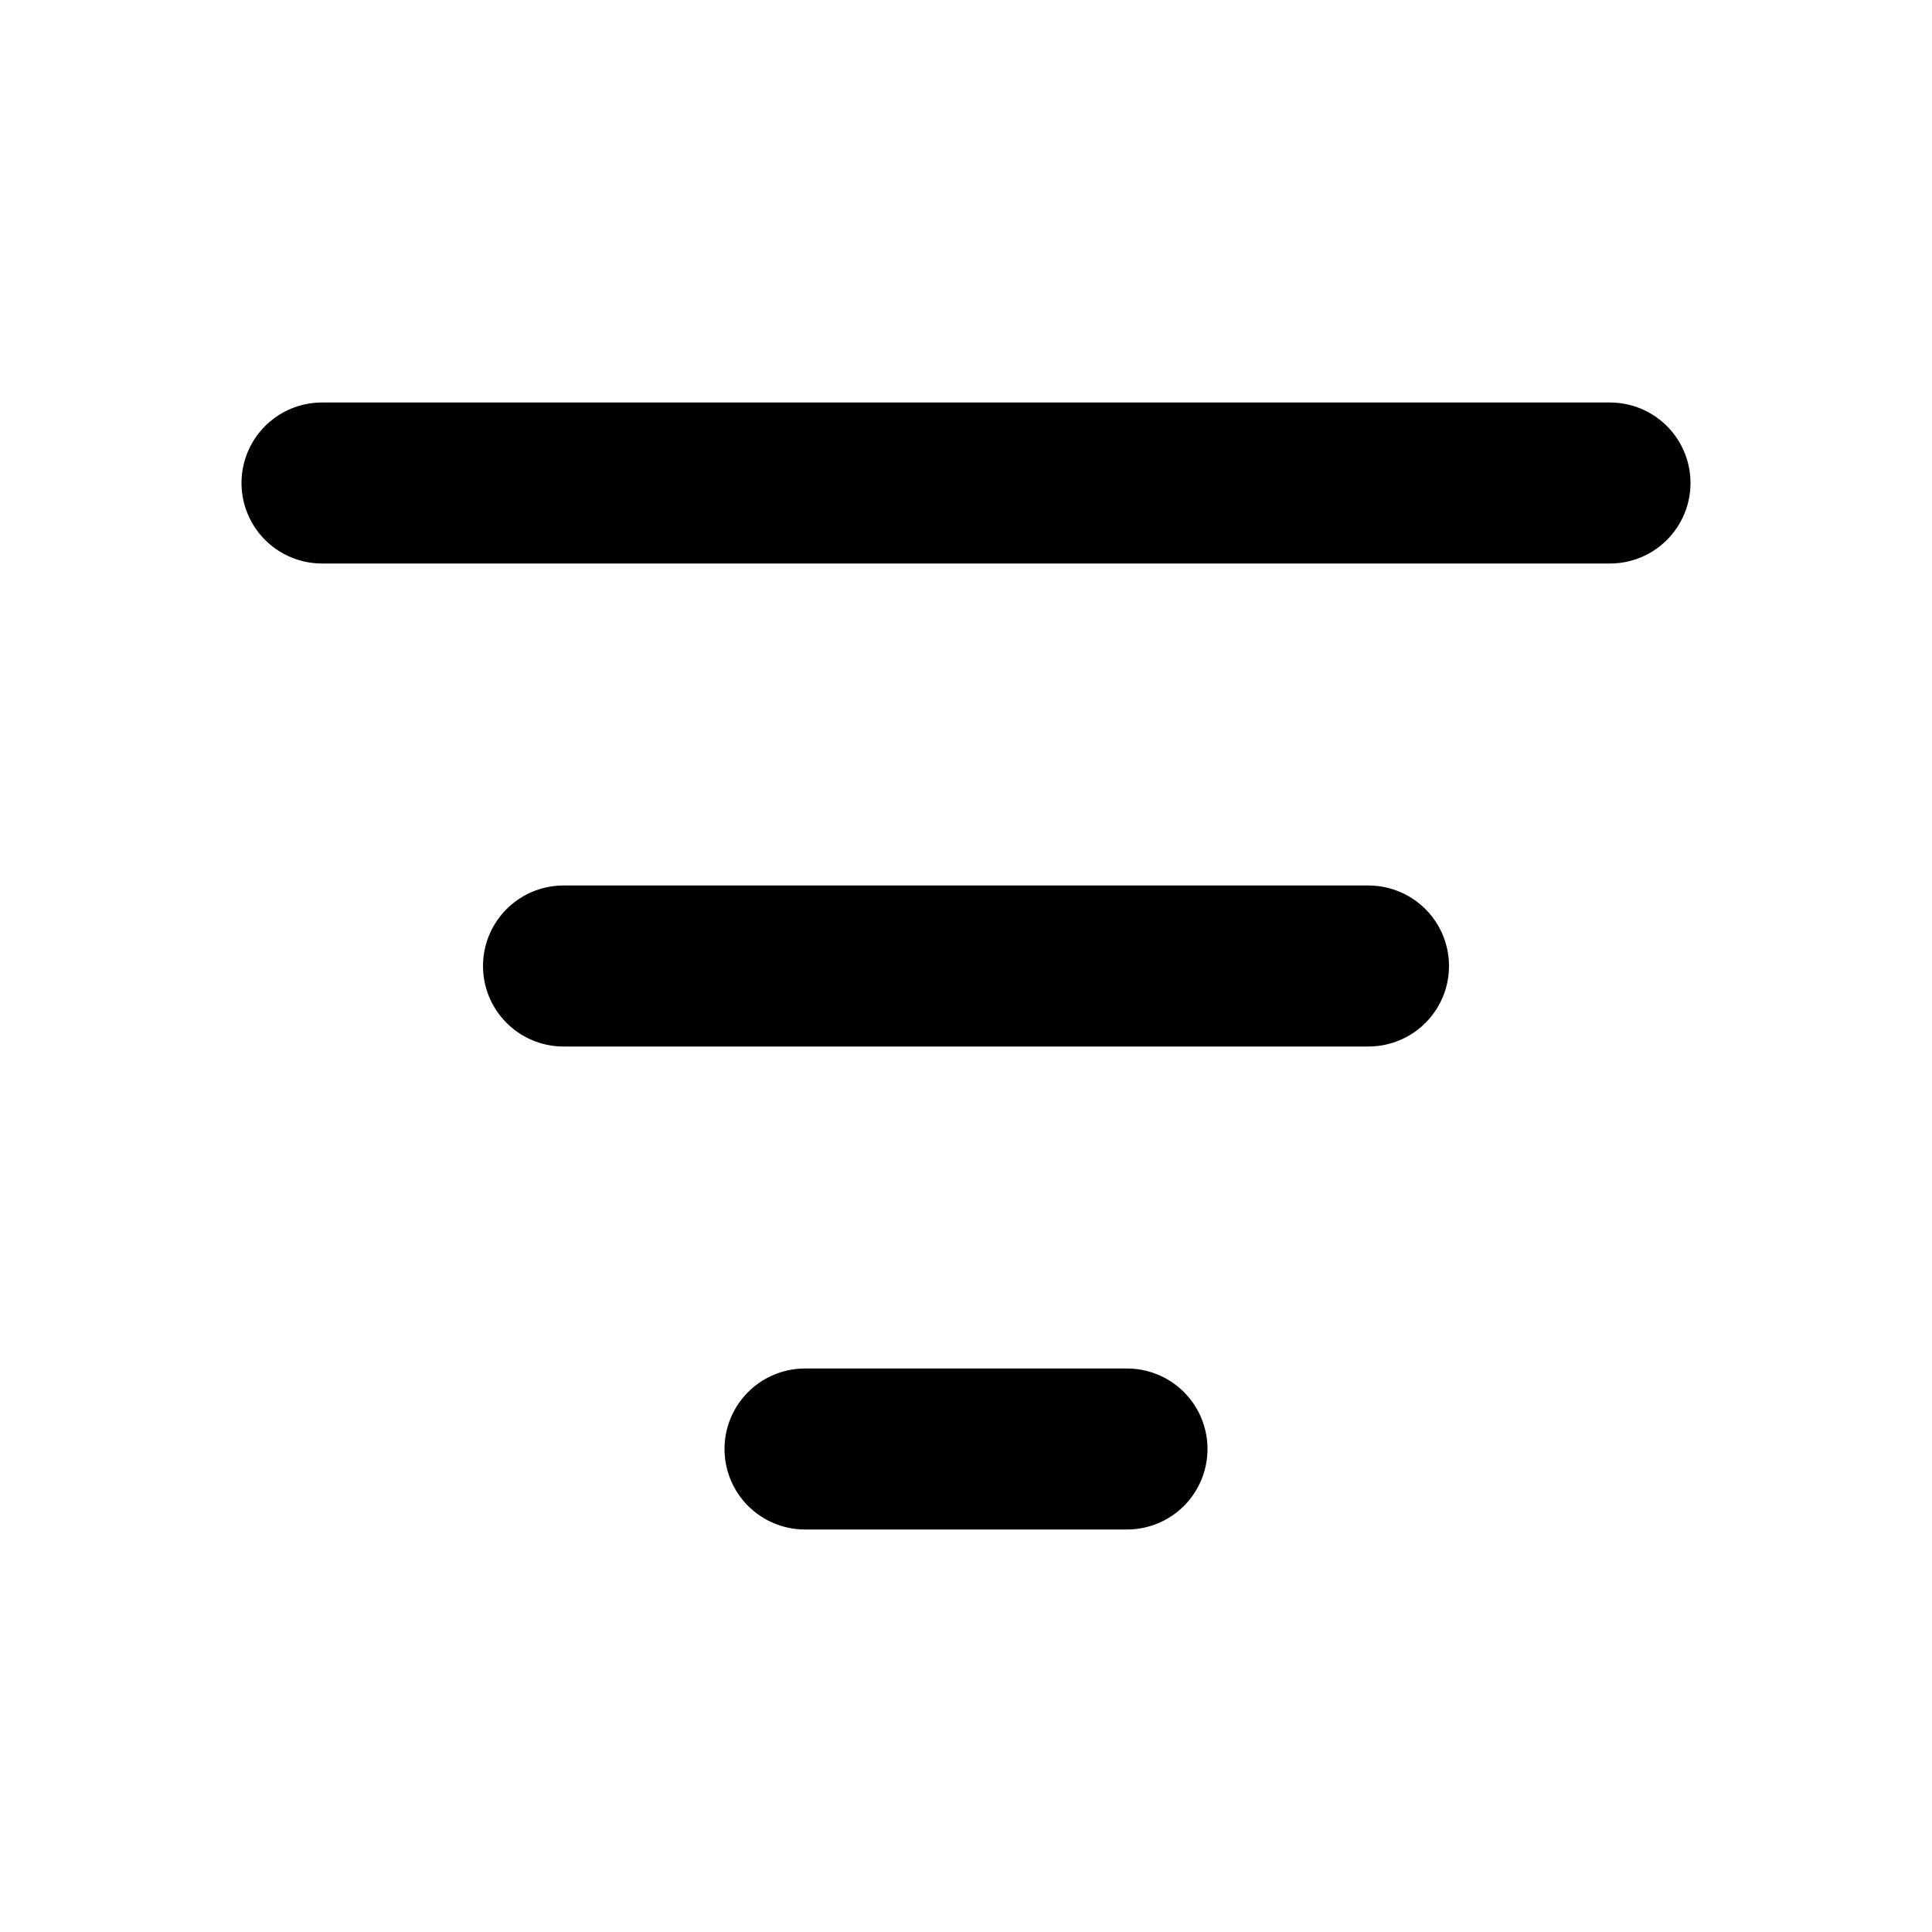
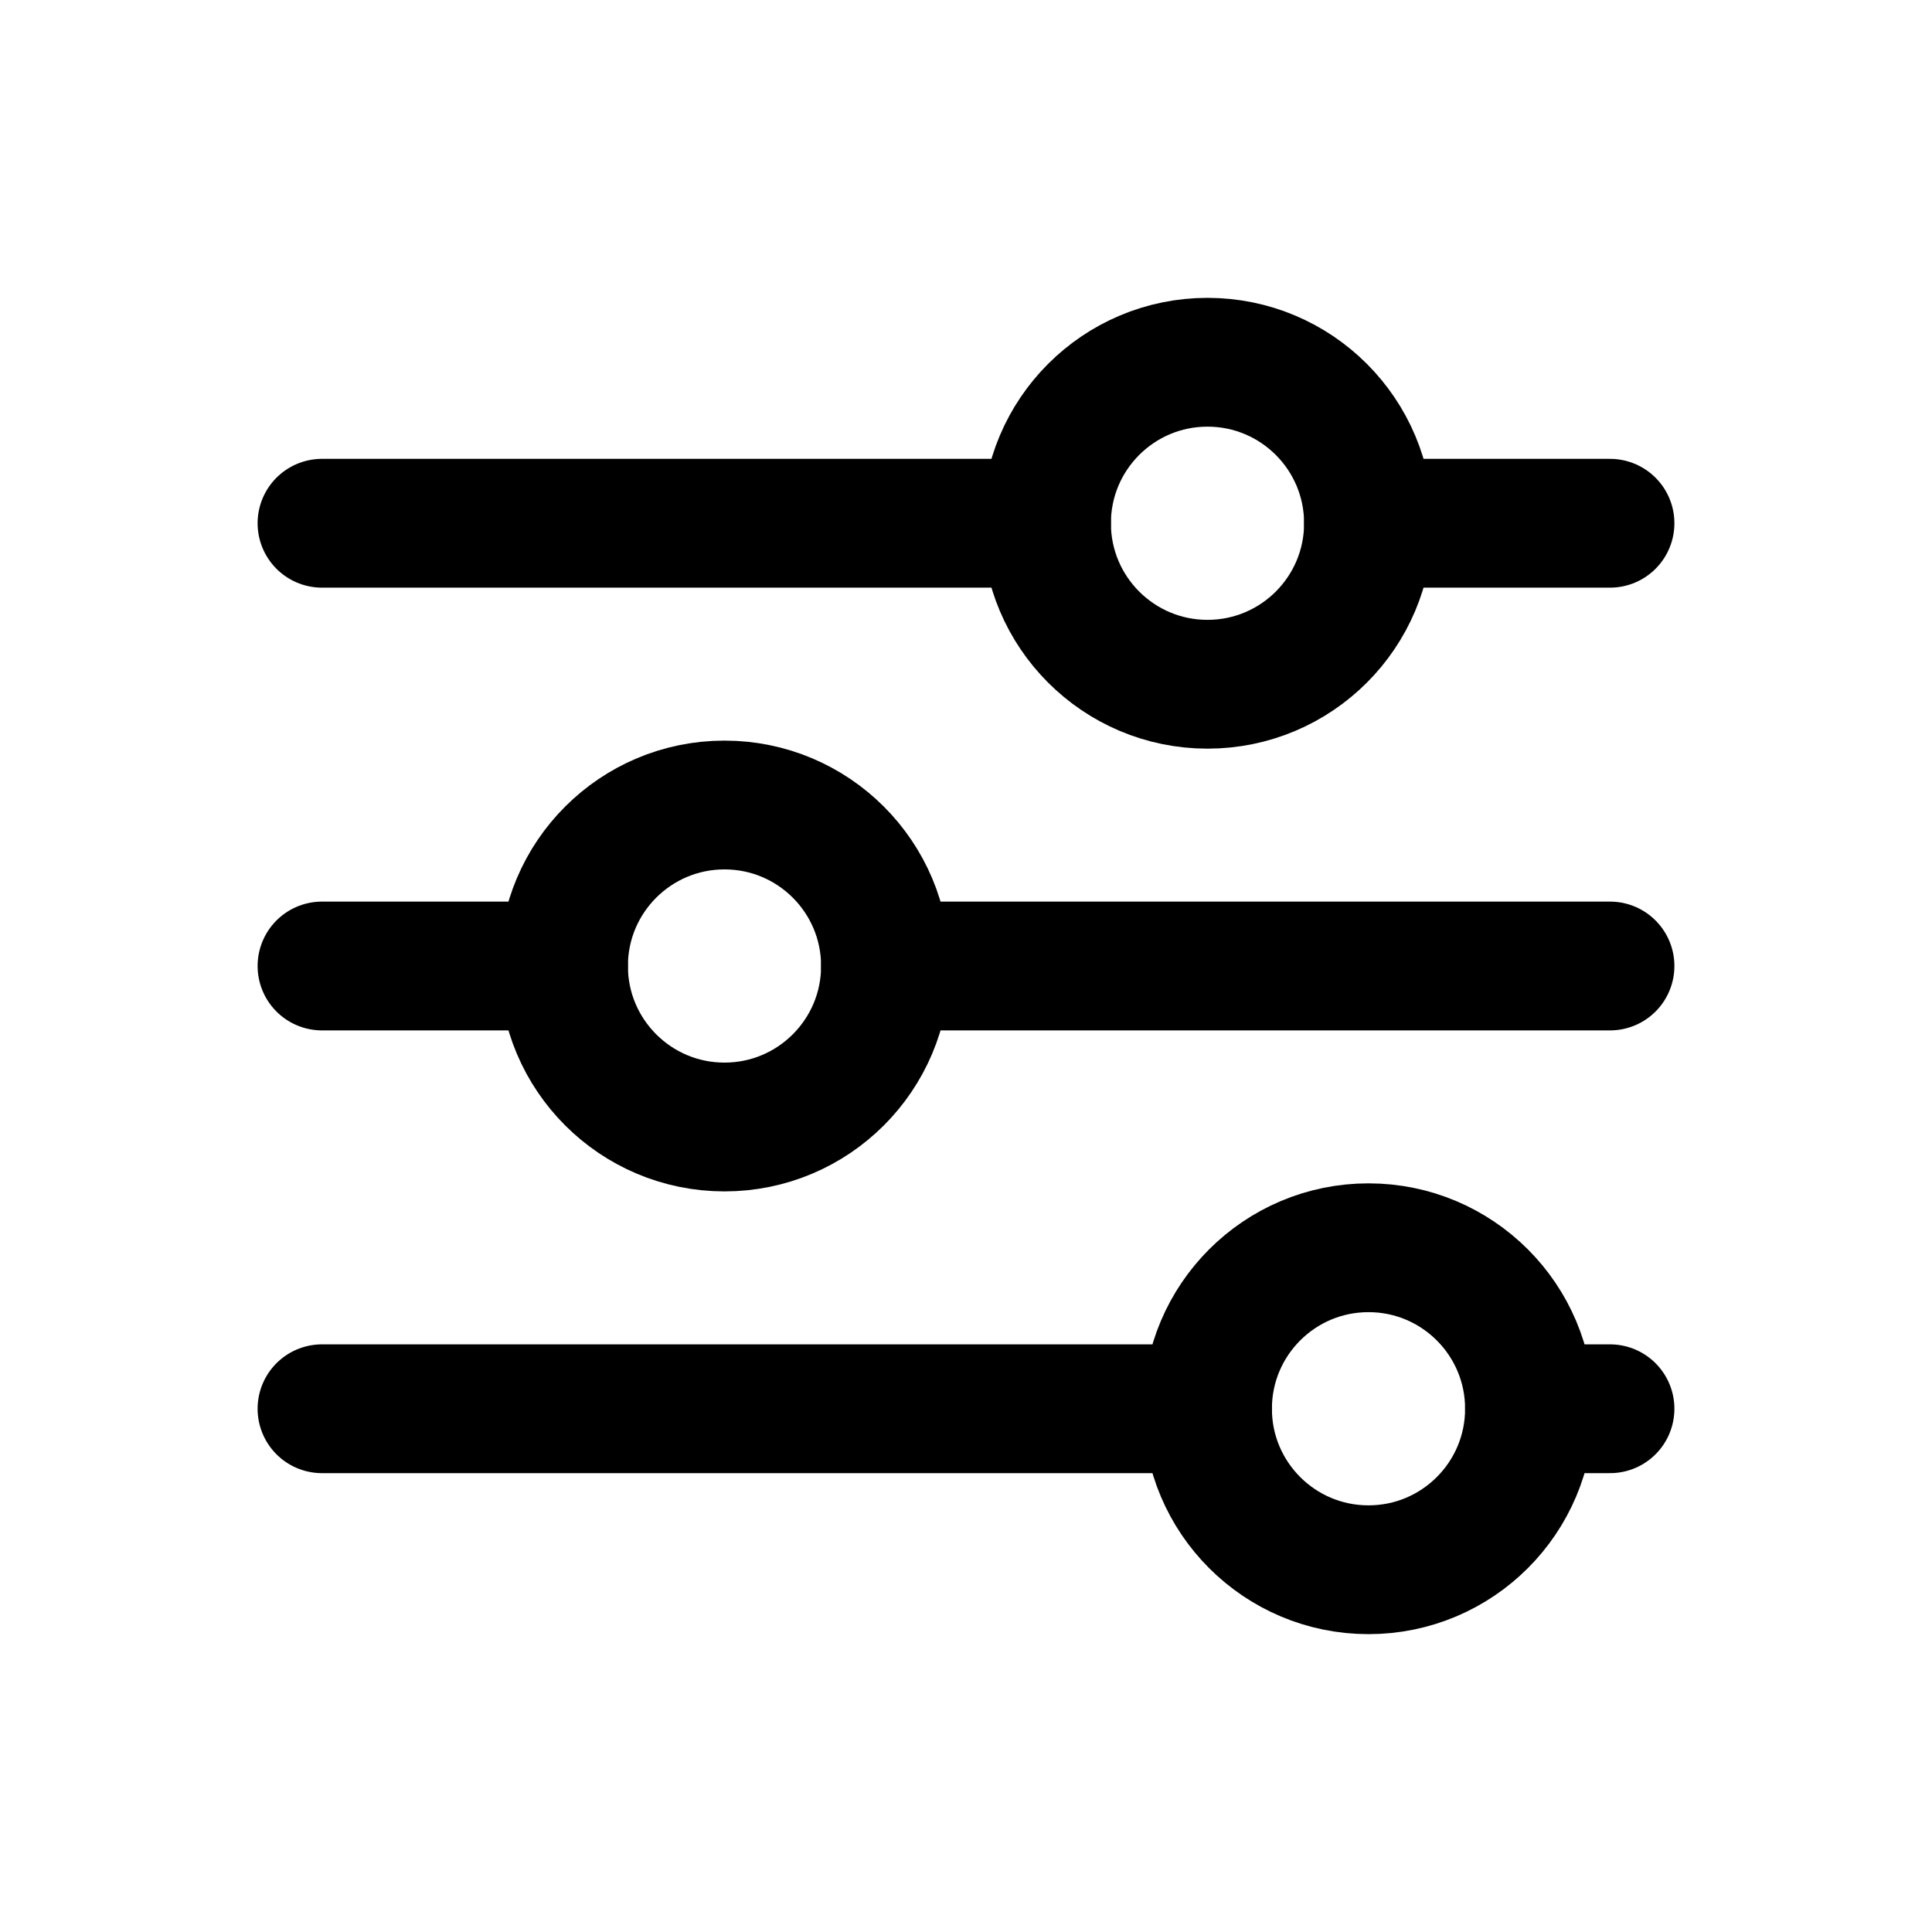
- <svg xmlns="http://www.w3.org/2000/svg" viewBox="0 0 24 24" width="24" height="24" fill="none" stroke="currentColor" stroke-width="2" stroke-linecap="round" stroke-linejoin="round">
-   <path d="M4 6h16M7 12h10M10 18h4" />
+ <svg xmlns="http://www.w3.org/2000/svg" viewBox="0 0 24 24" width="24" height="24" fill="none" stroke="currentColor" stroke-width="1.6" stroke-linecap="round" stroke-linejoin="round">
+   <path d="M4 6.5h9M17 6.5h3M4 12h3M11 12h9M4 17.5h11M19 17.5h1" />
+   <circle cx="15" cy="6.5" r="2" />
+   <circle cx="9" cy="12" r="2" />
+   <circle cx="17" cy="17.5" r="2" />
</svg>
